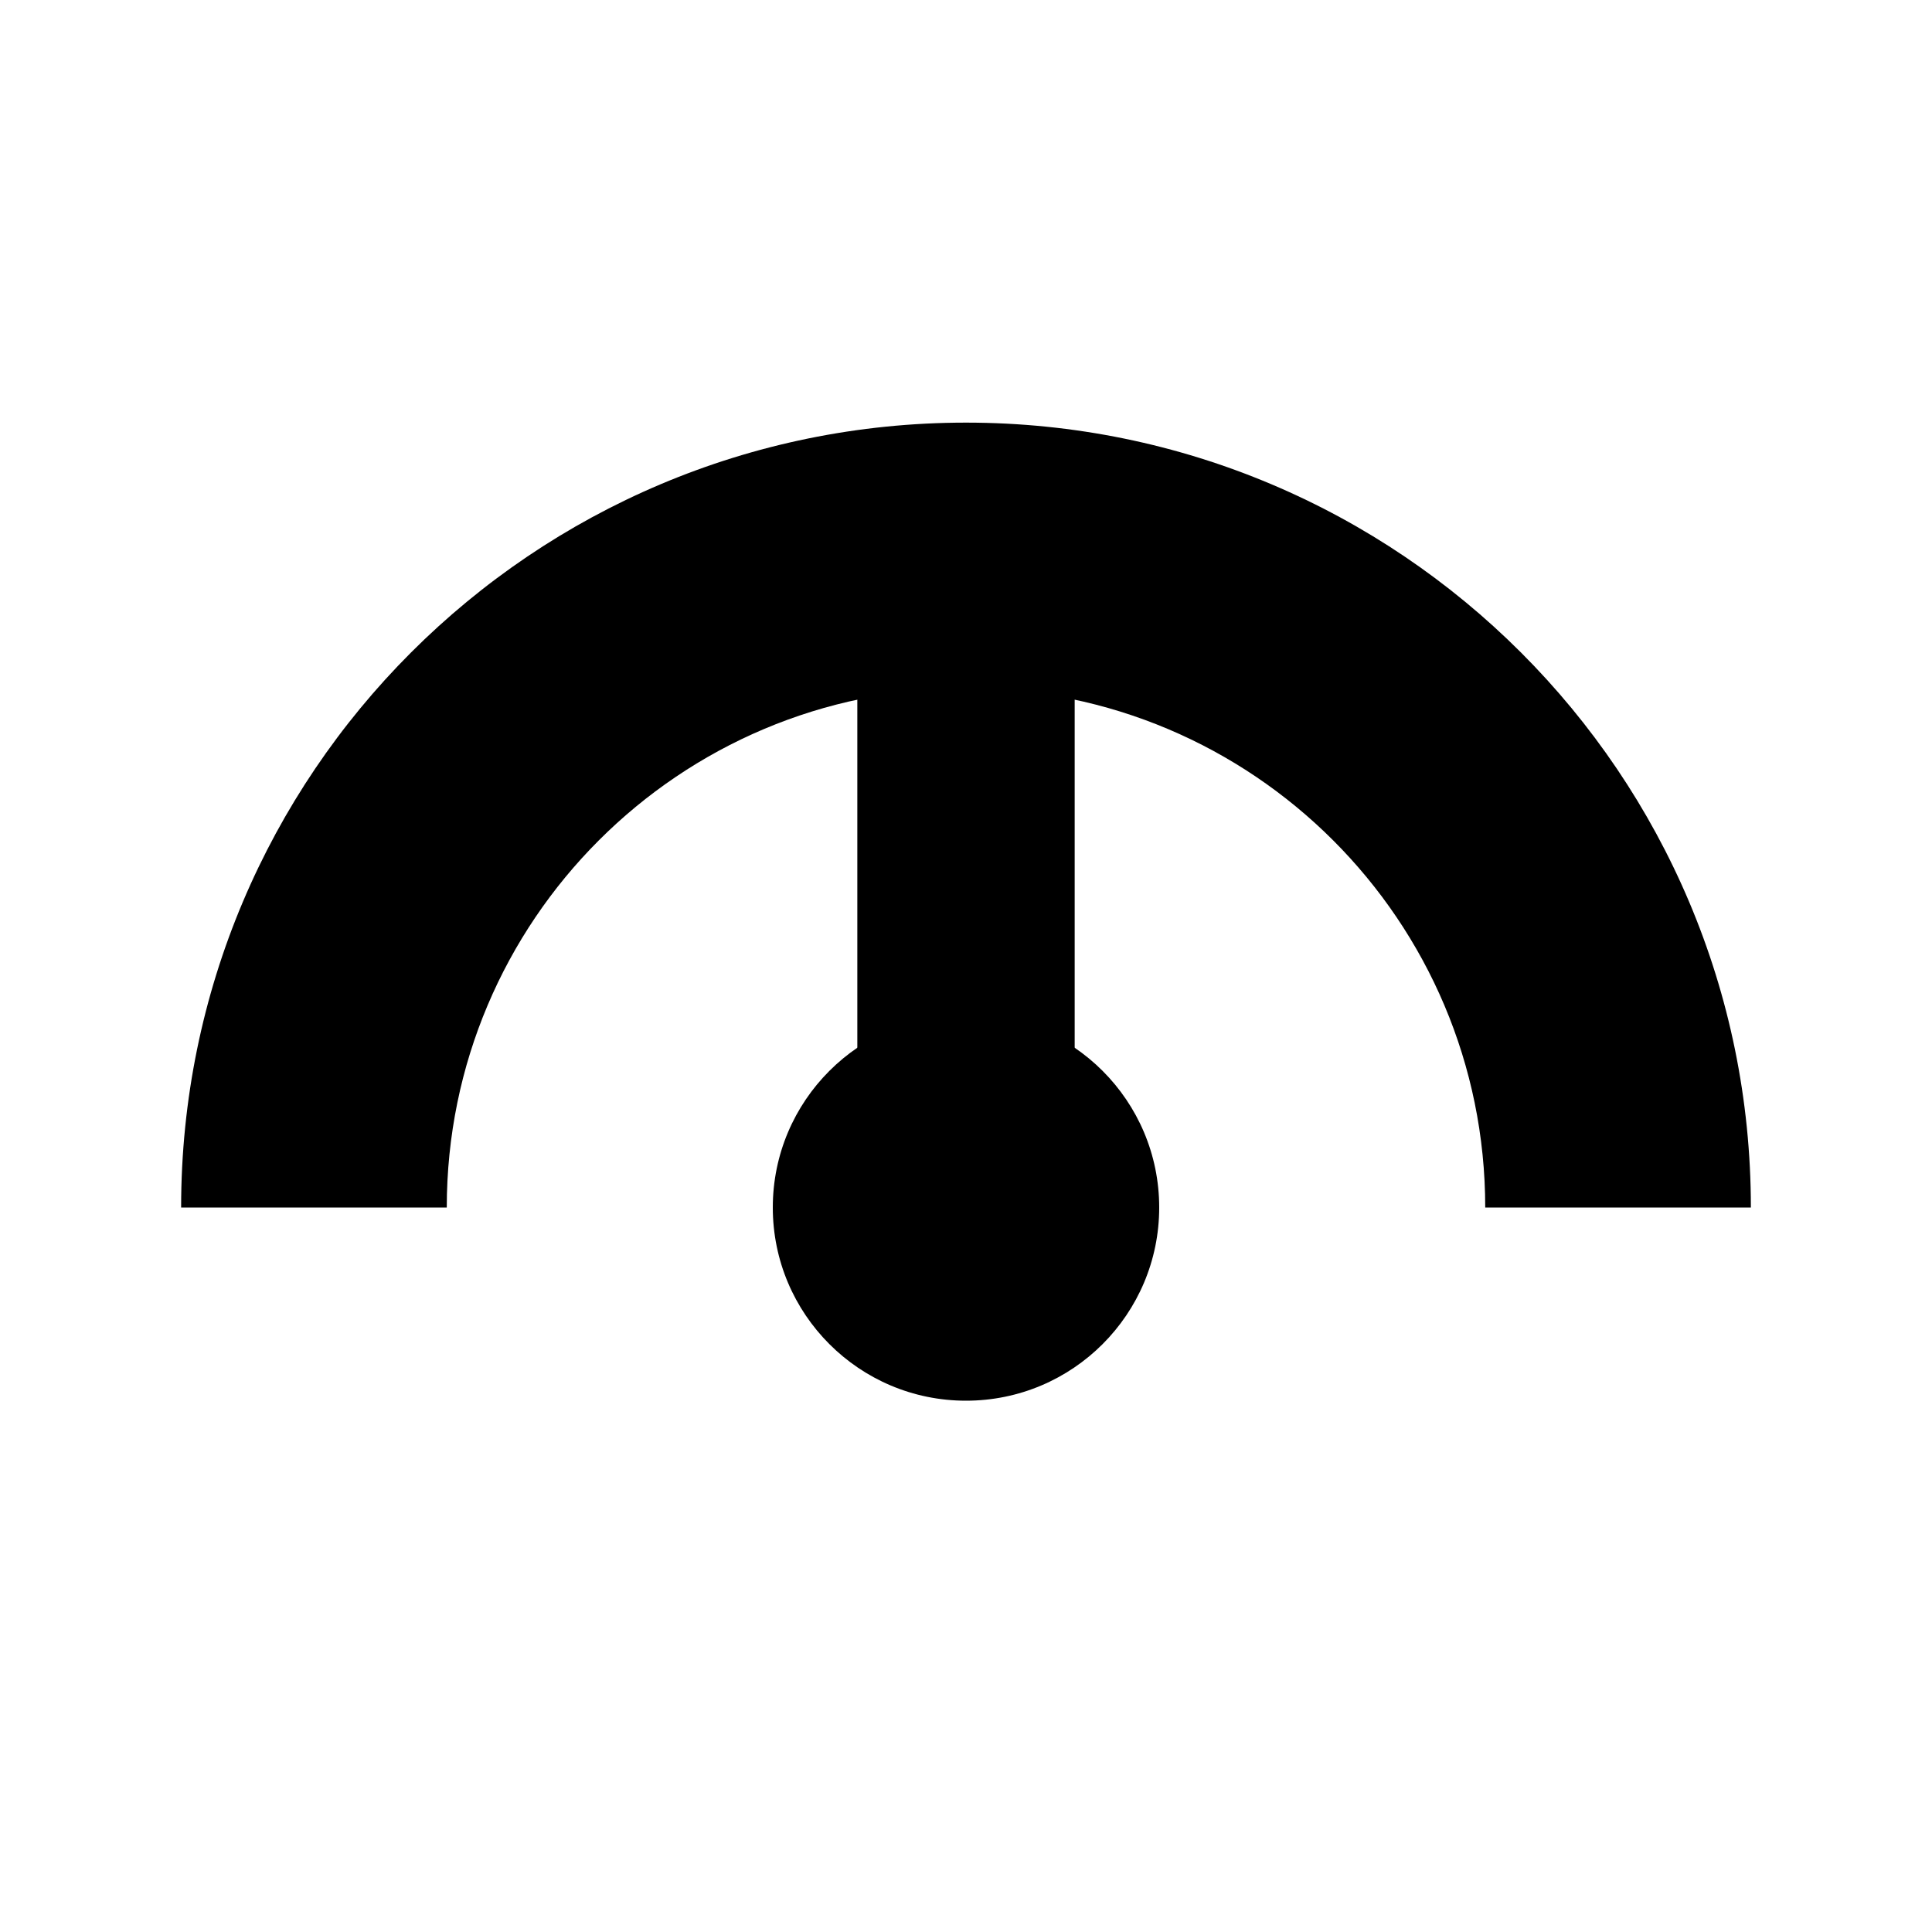
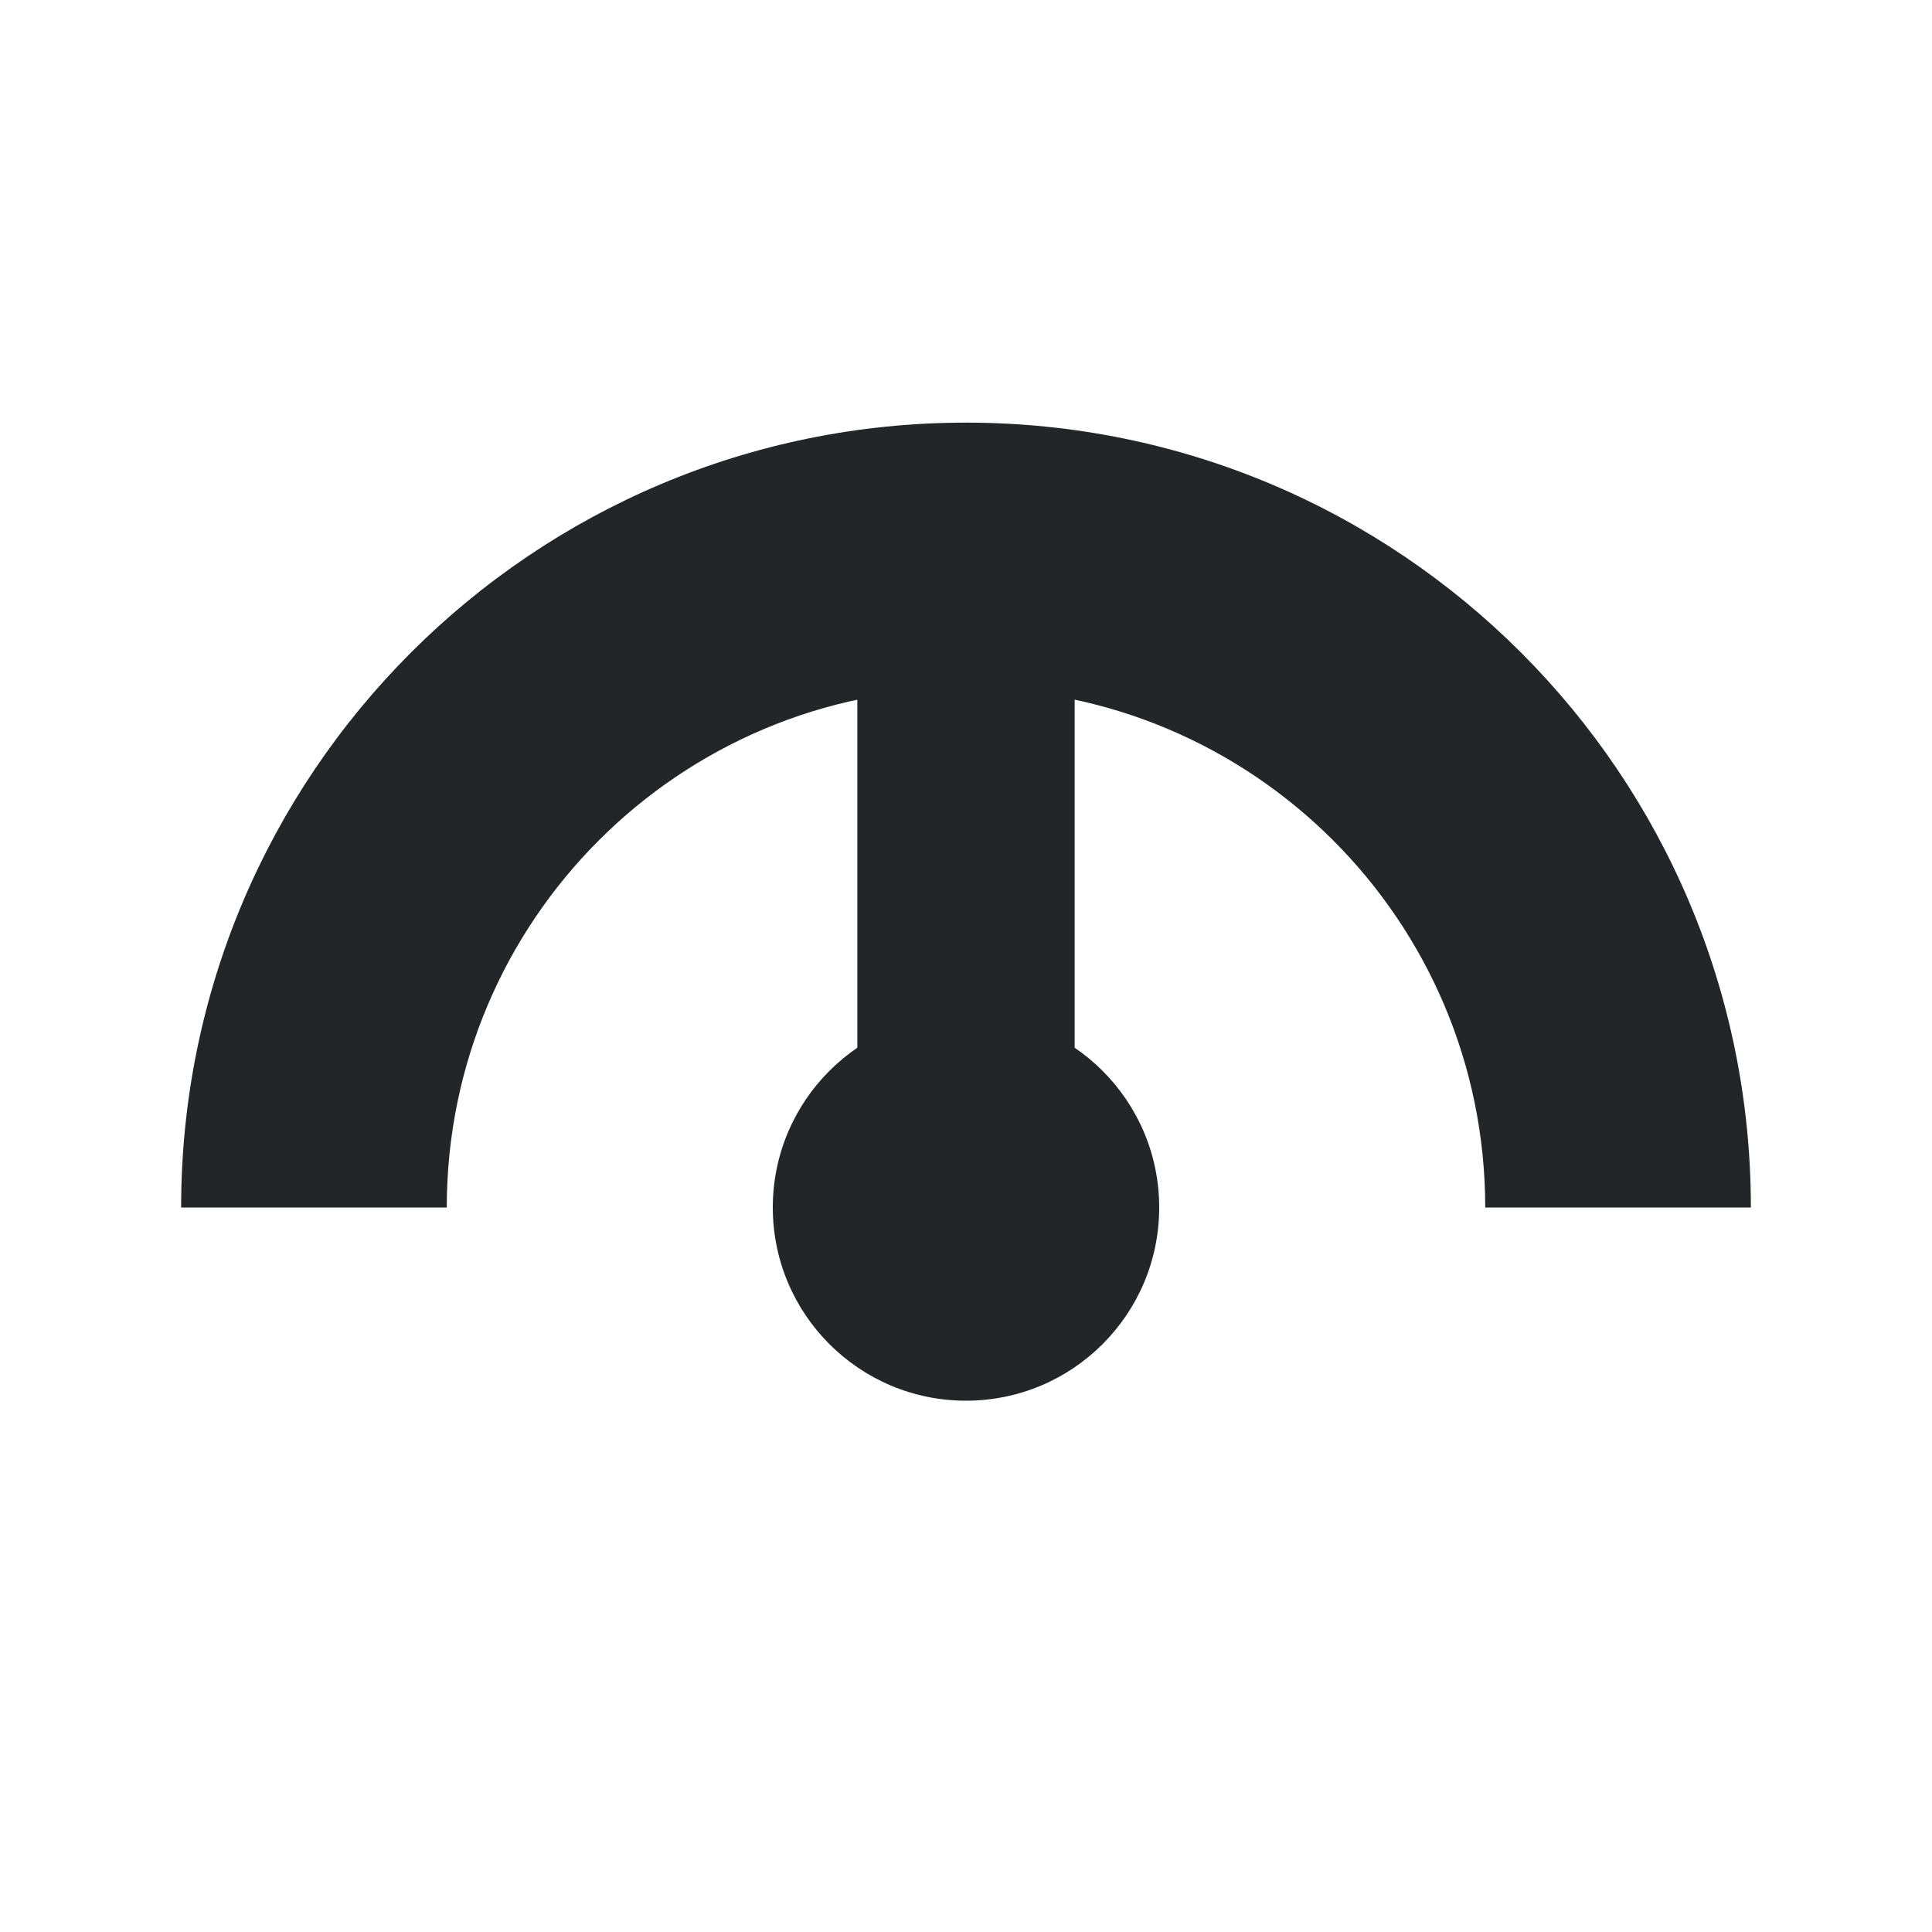
<svg xmlns="http://www.w3.org/2000/svg" width="16" height="16" viewBox="0 0 16 16">
-   <path d="M1.5 10A6.5 6.5 0 0 1 14.5 10L12.3 10A4.3 4.3 0 0 0 3.7 10z" fill="#000000" />
-   <path d="M8.9 10L8.9 5.3L7.1 5.3L7.1 10zM7.1 10a0.9 0.9 0 1 0 1.8 0a0.9 0.9 0 1 0 -1.8 0zM7.1 5.3a0.9 0.9 0 1 0 1.8 0a0.9 0.9 0 1 0 -1.8 0z" fill="#000000" />
-   <path d="M6.4 10a1.6 1.6 0 1 0 3.2 0a1.6 1.6 0 1 0 -3.2 0z" fill="#000000" />
+   <style id="current-color-scheme" type="text/css">.ColorScheme-Text{color:#232629}.ColorScheme-PositiveText{color:#27ae60}.ColorScheme-NeutralText{color:#f67400}.ColorScheme-NegativeText{color:#da4453}</style>
+   <path class="ColorScheme-Text" d="M1.5 10A6.5 6.5 0 0 1 14.5 10L12.3 10A4.3 4.3 0 0 0 3.7 10z" fill="currentColor" />
+   <path class="ColorScheme-Text" d="M8.9 10L8.9 5.3L7.1 5.3L7.1 10zM7.1 10a0.9 0.9 0 1 0 1.8 0a0.9 0.9 0 1 0 -1.8 0zM7.1 5.3a0.9 0.9 0 1 0 1.8 0a0.9 0.9 0 1 0 -1.8 0z" fill="currentColor" />
+   <path class="ColorScheme-Text" d="M6.4 10a1.6 1.6 0 1 0 3.2 0a1.6 1.6 0 1 0 -3.2 0z" fill="currentColor" />
</svg>
